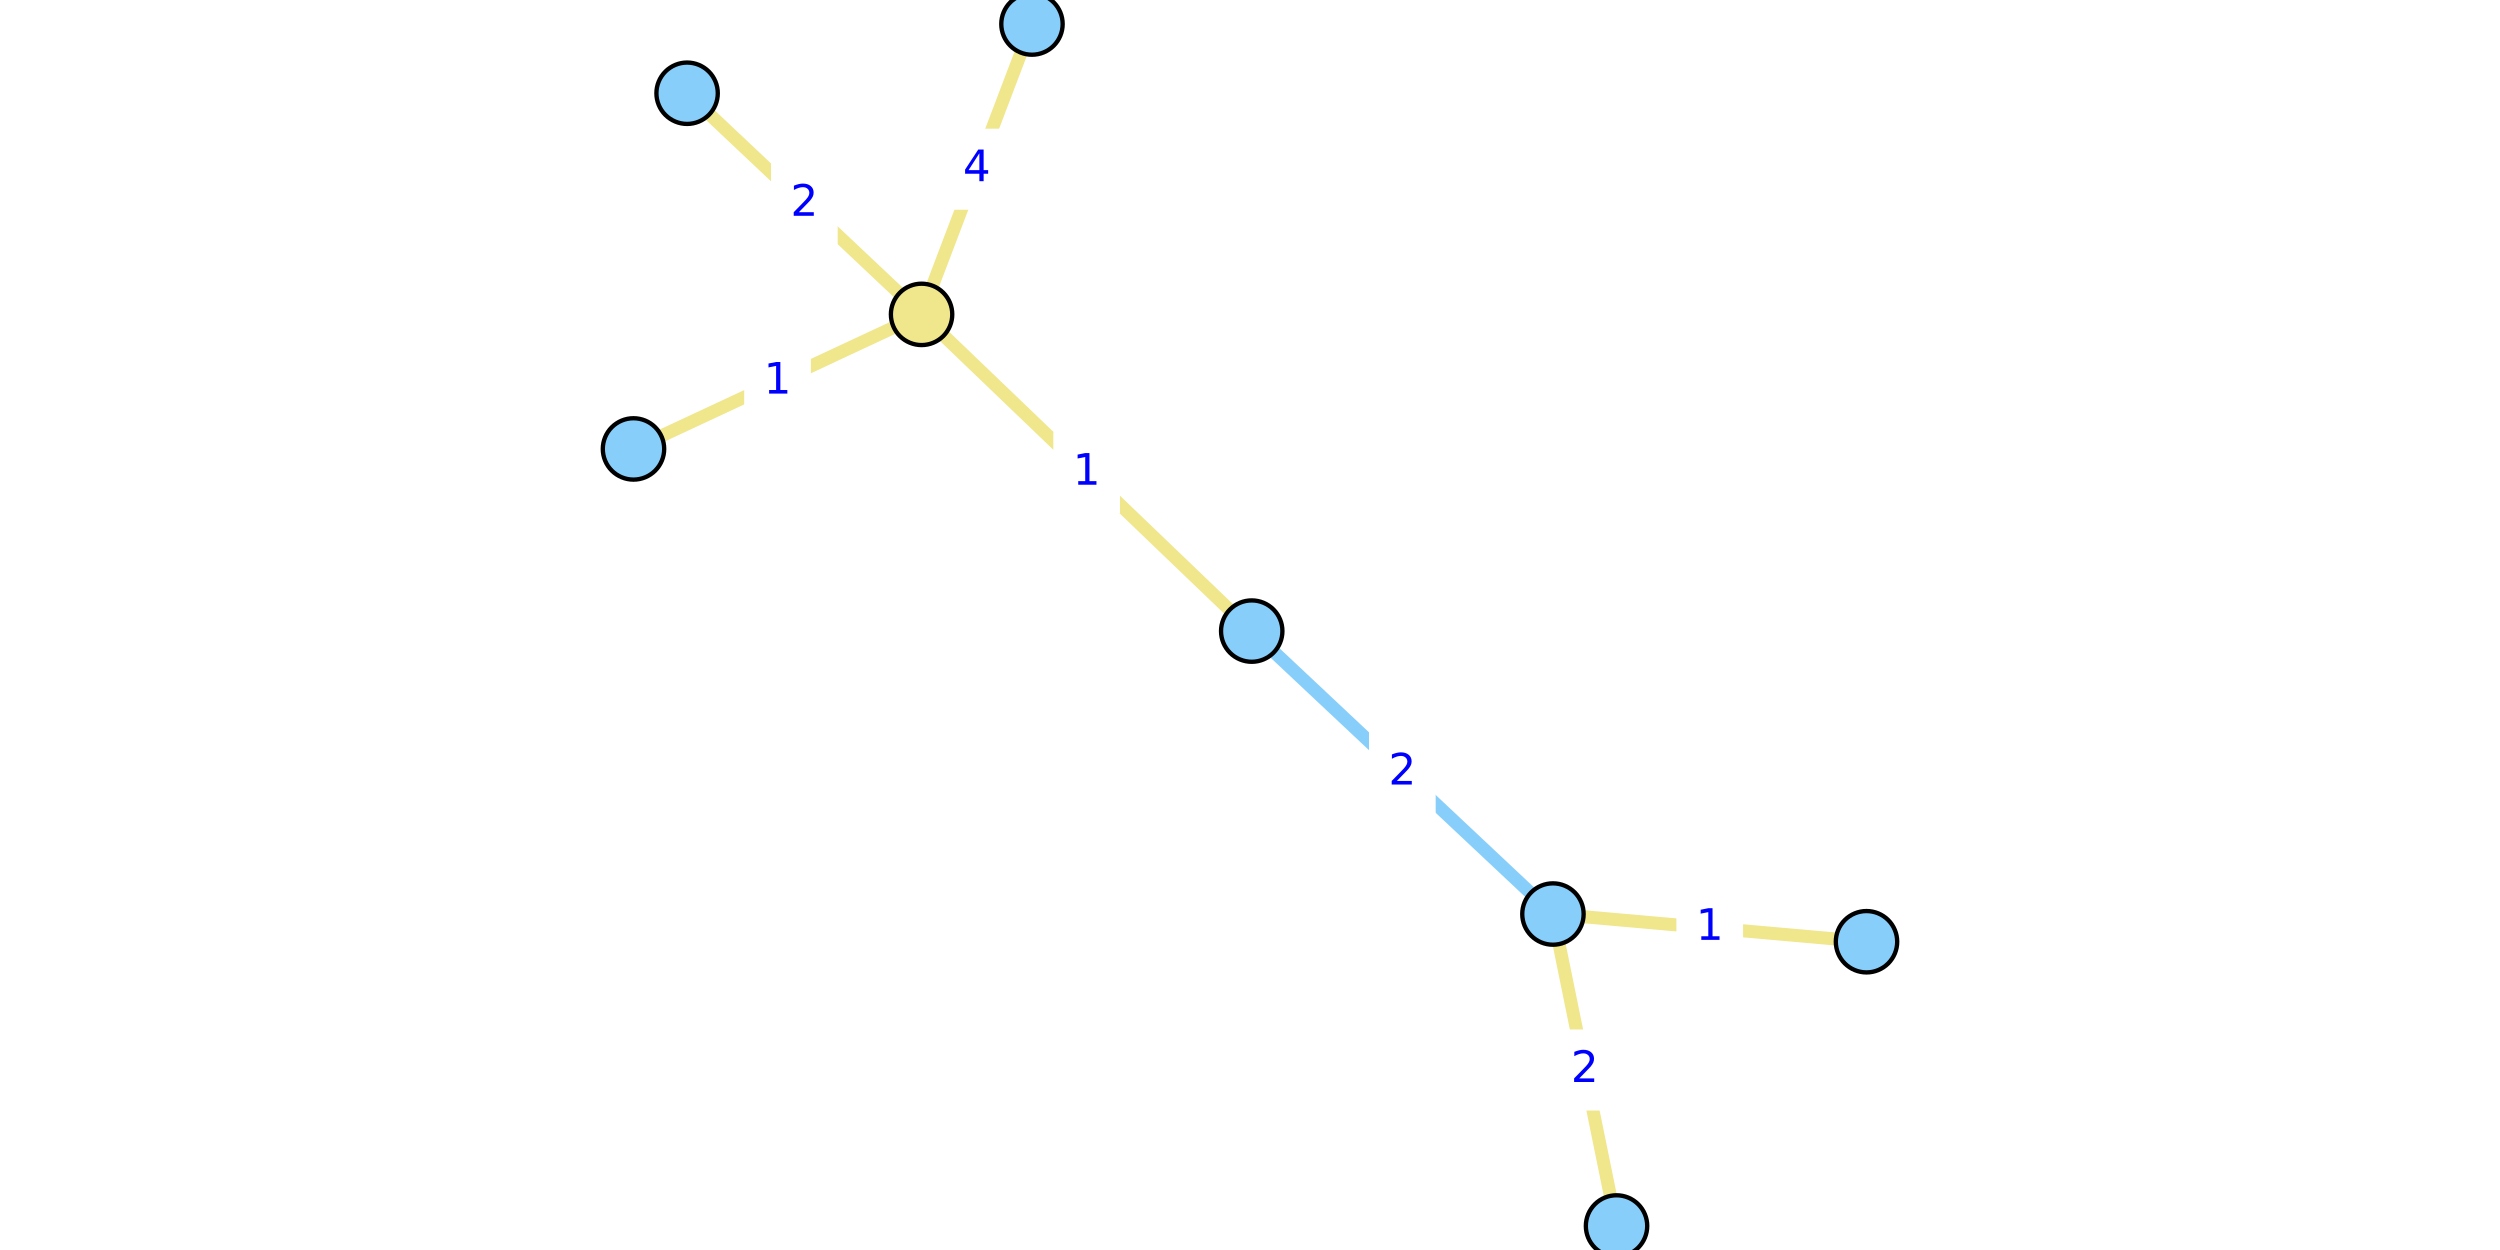
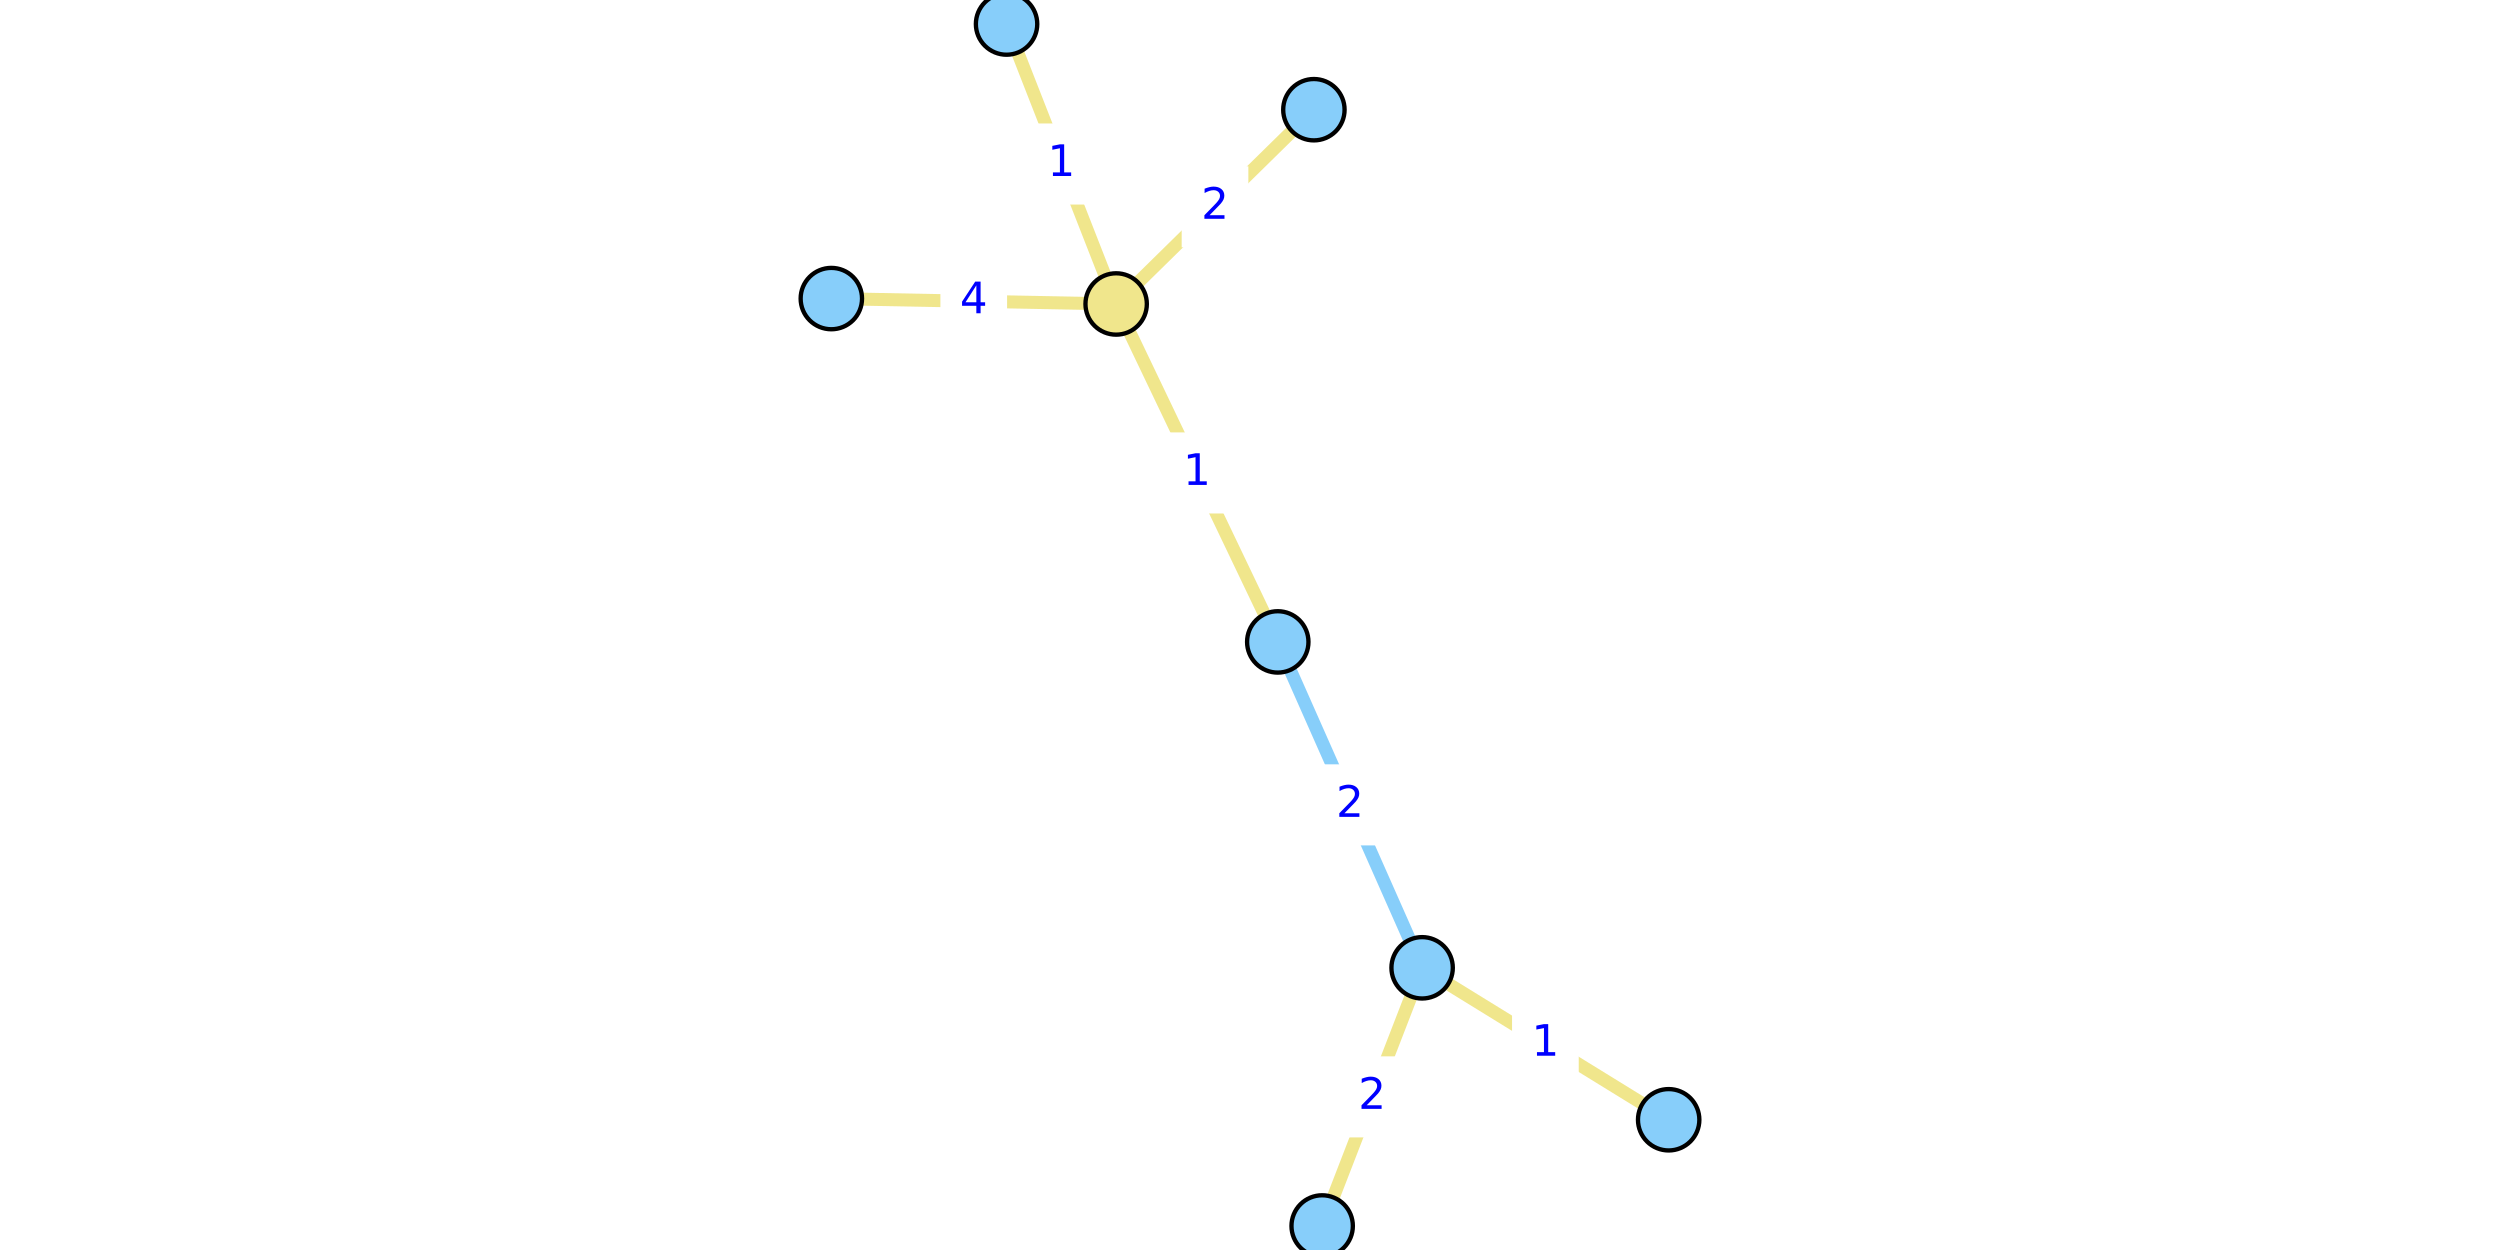
<svg xmlns="http://www.w3.org/2000/svg" xmlns:xlink="http://www.w3.org/1999/xlink" width="576pt" height="288pt" viewBox="0 0 576 288" version="1.1">
  <defs>
    <style type="text/css">*{stroke-linejoin: round; stroke-linecap: butt}</style>
  </defs>
  <g id="figure_1">
    <g id="patch_1">
      <path d="M 0 288  L 576 288  L 576 0  L 0 0  z " style="fill: #ffffff" />
    </g>
    <g id="axes_1">
      <g id="patch_2">
-         <path d="M 140.275 288  L 435.725 288  L 435.725 0  L 140.275 0  z " style="fill: #ffffff" />
+         <path d="M 187.681 288  L 388.319 288  L 388.319 0  L 187.681 0  z " style="fill: #ffffff" />
      </g>
      <g id="matplotlib.axis_1" />
      <g id="matplotlib.axis_2" />
      <g id="line2d_1">
-         <path d="M 357.797 210.594  L 288.397 145.405  " clip-path="url(#pe90239615b)" style="fill: none; stroke: #87cefa; stroke-width: 3; stroke-linecap: square" />
+         <path d="M 327.656 222.983  L 294.398 147.896  " clip-path="url(#pec26083f88)" style="fill: none; stroke: #87cefa; stroke-width: 3; stroke-linecap: square" />
      </g>
      <g id="line2d_2">
-         <path d="M 158.308 21.483  L 212.331 72.433  " clip-path="url(#pe90239615b)" style="fill: none; stroke: #f0e68c; stroke-width: 3; stroke-linecap: square" />
+         <path d="M 302.72 25.276  L 257.161 70.036  " clip-path="url(#pec26083f88)" style="fill: none; stroke: #f0e68c; stroke-width: 3; stroke-linecap: square" />
      </g>
      <g id="line2d_3">
-         <path d="M 237.766 5.538  L 212.331 72.433  " clip-path="url(#pe90239615b)" style="fill: none; stroke: #f0e68c; stroke-width: 3; stroke-linecap: square" />
+         <path d="M 191.539 68.792  L 257.161 70.036  " clip-path="url(#pec26083f88)" style="fill: none; stroke: #f0e68c; stroke-width: 3; stroke-linecap: square" />
      </g>
      <g id="line2d_4">
-         <path d="M 212.331 72.433  L 145.957 103.434  " clip-path="url(#pe90239615b)" style="fill: none; stroke: #f0e68c; stroke-width: 3; stroke-linecap: square" />
+         <path d="M 257.161 70.036  L 231.912 5.538  " clip-path="url(#pec26083f88)" style="fill: none; stroke: #f0e68c; stroke-width: 3; stroke-linecap: square" />
      </g>
      <g id="line2d_5">
-         <path d="M 212.331 72.433  L 288.397 145.405  " clip-path="url(#pe90239615b)" style="fill: none; stroke: #f0e68c; stroke-width: 3; stroke-linecap: square" />
+         <path d="M 257.161 70.036  L 294.398 147.896  " clip-path="url(#pec26083f88)" style="fill: none; stroke: #f0e68c; stroke-width: 3; stroke-linecap: square" />
      </g>
      <g id="line2d_6">
-         <path d="M 430.043 216.976  L 357.797 210.594  " clip-path="url(#pe90239615b)" style="fill: none; stroke: #f0e68c; stroke-width: 3; stroke-linecap: square" />
+         <path d="M 384.461 257.995  L 327.656 222.983  " clip-path="url(#pec26083f88)" style="fill: none; stroke: #f0e68c; stroke-width: 3; stroke-linecap: square" />
      </g>
      <g id="line2d_7">
-         <path d="M 357.797 210.594  L 372.449 282.462  " clip-path="url(#pe90239615b)" style="fill: none; stroke: #f0e68c; stroke-width: 3; stroke-linecap: square" />
+         <path d="M 327.656 222.983  L 304.627 282.462  " clip-path="url(#pec26083f88)" style="fill: none; stroke: #f0e68c; stroke-width: 3; stroke-linecap: square" />
      </g>
      <g id="text_1">
        <g id="patch_3">
-           <path d="M 315.916 186.839  L 330.278 186.839  L 330.278 169.161  L 315.916 169.161  z " style="fill: #ffffff; stroke: #ffffff; stroke-linejoin: miter" />
+           <path d="M 303.846 194.279  L 318.208 194.279  L 318.208 176.601  L 303.846 176.601  z " style="fill: #ffffff; stroke: #ffffff; stroke-linejoin: miter" />
        </g>
-         <g style="fill: #0000ff" transform="translate(319.9158 180.7589)scale(0.1 -0.1)">
+         <g style="fill: #0000ff" transform="translate(307.8455 188.199)scale(0.1 -0.1)">
          <defs>
            <path id="DejaVuSans-32" d="M 1228 531  L 3431 531  L 3431 0  L 469 0  L 469 531  Q 828 903 1448 1529  Q 2069 2156 2228 2338  Q 2531 2678 2651 2914  Q 2772 3150 2772 3378  Q 2772 3750 2511 3984  Q 2250 4219 1831 4219  Q 1534 4219 1204 4116  Q 875 4013 500 3803  L 500 4441  Q 881 4594 1212 4672  Q 1544 4750 1819 4750  Q 2544 4750 2975 4387  Q 3406 4025 3406 3419  Q 3406 3131 3298 2873  Q 3191 2616 2906 2266  Q 2828 2175 2409 1742  Q 1991 1309 1228 531  z " transform="scale(0.015625)" />
          </defs>
          <use xlink:href="#DejaVuSans-32" />
        </g>
      </g>
      <g id="text_2">
        <g id="patch_4">
-           <path d="M 178.138 55.797  L 192.501 55.797  L 192.501 38.119  L 178.138 38.119  z " style="fill: #ffffff; stroke: #ffffff; stroke-linejoin: miter" />
+           <path d="M 272.759 56.495  L 287.122 56.495  L 287.122 38.817  L 272.759 38.817  z " style="fill: #ffffff; stroke: #ffffff; stroke-linejoin: miter" />
        </g>
-         <g style="fill: #0000ff" transform="translate(182.1384 49.71727)scale(0.1 -0.1)">
+         <g style="fill: #0000ff" transform="translate(276.7594 50.41571)scale(0.1 -0.1)">
          <use xlink:href="#DejaVuSans-32" />
        </g>
      </g>
      <g id="text_3">
        <g id="patch_5">
-           <path d="M 217.867 47.825  L 232.23 47.825  L 232.23 30.147  L 217.867 30.147  z " style="fill: #ffffff; stroke: #ffffff; stroke-linejoin: miter" />
+           <path d="M 217.169 78.254  L 231.532 78.254  L 231.532 60.575  L 217.169 60.575  z " style="fill: #ffffff; stroke: #ffffff; stroke-linejoin: miter" />
        </g>
-         <g style="fill: #0000ff" transform="translate(221.867 41.74525)scale(0.1 -0.1)">
+         <g style="fill: #0000ff" transform="translate(221.169 72.17385)scale(0.1 -0.1)">
          <defs>
            <path id="DejaVuSans-34" d="M 2419 4116  L 825 1625  L 2419 1625  L 2419 4116  z M 2253 4666  L 3047 4666  L 3047 1625  L 3713 1625  L 3713 1100  L 3047 1100  L 3047 0  L 2419 0  L 2419 1100  L 313 1100  L 313 1709  L 2253 4666  z " transform="scale(0.015625)" />
          </defs>
          <use xlink:href="#DejaVuSans-34" />
        </g>
      </g>
      <g id="text_4">
        <g id="patch_6">
-           <path d="M 171.963 96.773  L 186.325 96.773  L 186.325 79.095  L 171.963 79.095  z " style="fill: #ffffff; stroke: #ffffff; stroke-linejoin: miter" />
+           <path d="M 237.355 46.627  L 251.718 46.627  L 251.718 28.948  L 237.355 28.948  z " style="fill: #ffffff; stroke: #ffffff; stroke-linejoin: miter" />
        </g>
-         <g style="fill: #0000ff" transform="translate(175.9628 90.69313)scale(0.1 -0.1)">
+         <g style="fill: #0000ff" transform="translate(241.3552 40.54685)scale(0.1 -0.1)">
          <defs>
            <path id="DejaVuSans-31" d="M 794 531  L 1825 531  L 1825 4091  L 703 3866  L 703 4441  L 1819 4666  L 2450 4666  L 2450 531  L 3481 531  L 3481 0  L 794 0  L 794 531  z " transform="scale(0.015625)" />
          </defs>
          <use xlink:href="#DejaVuSans-31" />
        </g>
      </g>
      <g id="text_5">
        <g id="patch_7">
-           <path d="M 243.183 117.758  L 257.545 117.758  L 257.545 100.08  L 243.183 100.08  z " style="fill: #ffffff; stroke: #ffffff; stroke-linejoin: miter" />
+           <path d="M 268.598 117.805  L 282.961 117.805  L 282.961 100.127  L 268.598 100.127  z " style="fill: #ffffff; stroke: #ffffff; stroke-linejoin: miter" />
        </g>
-         <g style="fill: #0000ff" transform="translate(247.1826 111.6785)scale(0.1 -0.1)">
+         <g style="fill: #0000ff" transform="translate(272.5982 111.7256)scale(0.1 -0.1)">
          <use xlink:href="#DejaVuSans-31" />
        </g>
      </g>
      <g id="text_6">
        <g id="patch_8">
-           <path d="M 386.739 222.624  L 401.101 222.624  L 401.101 204.946  L 386.739 204.946  z " style="fill: #ffffff; stroke: #ffffff; stroke-linejoin: miter" />
+           <path d="M 348.877 249.328  L 363.24 249.328  L 363.24 231.65  L 348.877 231.65  z " style="fill: #ffffff; stroke: #ffffff; stroke-linejoin: miter" />
        </g>
-         <g style="fill: #0000ff" transform="translate(390.7389 216.5446)scale(0.1 -0.1)">
+         <g style="fill: #0000ff" transform="translate(352.8771 243.2483)scale(0.1 -0.1)">
          <use xlink:href="#DejaVuSans-31" />
        </g>
      </g>
      <g id="text_7">
        <g id="patch_9">
-           <path d="M 357.942 255.367  L 372.304 255.367  L 372.304 237.689  L 357.942 237.689  z " style="fill: #ffffff; stroke: #ffffff; stroke-linejoin: miter" />
+           <path d="M 308.96 261.561  L 323.323 261.561  L 323.323 243.883  L 308.96 243.883  z " style="fill: #ffffff; stroke: #ffffff; stroke-linejoin: miter" />
        </g>
-         <g style="fill: #0000ff" transform="translate(361.9418 249.2872)scale(0.1 -0.1)">
+         <g style="fill: #0000ff" transform="translate(312.9602 255.4818)scale(0.1 -0.1)">
          <use xlink:href="#DejaVuSans-32" />
        </g>
      </g>
      <g id="PathCollection_1">
        <defs>
-           <path id="C0_0_3f2cde37b7" d="M 0 7.071  C 1.875 7.071 3.674 6.326 5 5  C 6.326 3.674 7.071 1.875 7.071 -0  C 7.071 -1.875 6.326 -3.674 5 -5  C 3.674 -6.326 1.875 -7.071 0 -7.071  C -1.875 -7.071 -3.674 -6.326 -5 -5  C -6.326 -3.674 -7.071 -1.875 -7.071 0  C -7.071 1.875 -6.326 3.674 -5 5  C -3.674 6.326 -1.875 7.071 0 7.071  z " />
+           <path id="C0_0_cb1252b971" d="M 0 7.071  C 1.875 7.071 3.674 6.326 5 5  C 6.326 3.674 7.071 1.875 7.071 -0  C 7.071 -1.875 6.326 -3.674 5 -5  C 3.674 -6.326 1.875 -7.071 0 -7.071  C -1.875 -7.071 -3.674 -6.326 -5 -5  C -6.326 -3.674 -7.071 -1.875 -7.071 0  C -7.071 1.875 -6.326 3.674 -5 5  C -3.674 6.326 -1.875 7.071 0 7.071  z " />
        </defs>
-         <use xlink:href="#C0_0_3f2cde37b7" x="158.308" y="21.483" style="fill: #87cefa; stroke: #000000" />
-         <use xlink:href="#C0_0_3f2cde37b7" x="237.766" y="5.538" style="fill: #87cefa; stroke: #000000" />
-         <use xlink:href="#C0_0_3f2cde37b7" x="430.043" y="216.976" style="fill: #87cefa; stroke: #000000" />
-         <use xlink:href="#C0_0_3f2cde37b7" x="357.797" y="210.594" style="fill: #87cefa; stroke: #000000" />
-         <use xlink:href="#C0_0_3f2cde37b7" x="145.957" y="103.434" style="fill: #87cefa; stroke: #000000" />
-         <use xlink:href="#C0_0_3f2cde37b7" x="288.397" y="145.405" style="fill: #87cefa; stroke: #000000" />
-         <use xlink:href="#C0_0_3f2cde37b7" x="372.449" y="282.462" style="fill: #87cefa; stroke: #000000" />
-         <use xlink:href="#C0_0_3f2cde37b7" x="212.331" y="72.433" style="fill: #f0e68c; stroke: #000000" />
+         <use xlink:href="#C0_0_cb1252b971" x="302.72" y="25.276" style="fill: #87cefa; stroke: #000000" />
+         <use xlink:href="#C0_0_cb1252b971" x="191.539" y="68.792" style="fill: #87cefa; stroke: #000000" />
+         <use xlink:href="#C0_0_cb1252b971" x="384.461" y="257.995" style="fill: #87cefa; stroke: #000000" />
+         <use xlink:href="#C0_0_cb1252b971" x="327.656" y="222.983" style="fill: #87cefa; stroke: #000000" />
+         <use xlink:href="#C0_0_cb1252b971" x="231.912" y="5.538" style="fill: #87cefa; stroke: #000000" />
+         <use xlink:href="#C0_0_cb1252b971" x="294.398" y="147.896" style="fill: #87cefa; stroke: #000000" />
+         <use xlink:href="#C0_0_cb1252b971" x="304.627" y="282.462" style="fill: #87cefa; stroke: #000000" />
+         <use xlink:href="#C0_0_cb1252b971" x="257.161" y="70.036" style="fill: #f0e68c; stroke: #000000" />
      </g>
    </g>
  </g>
  <defs>
-     <clipPath id="pe90239615b">
-       <rect x="140.275" y="0" width="295.449" height="288" />
+     <clipPath id="pec26083f88">
+       <rect x="187.681" y="0" width="200.638" height="288" />
    </clipPath>
  </defs>
</svg>
